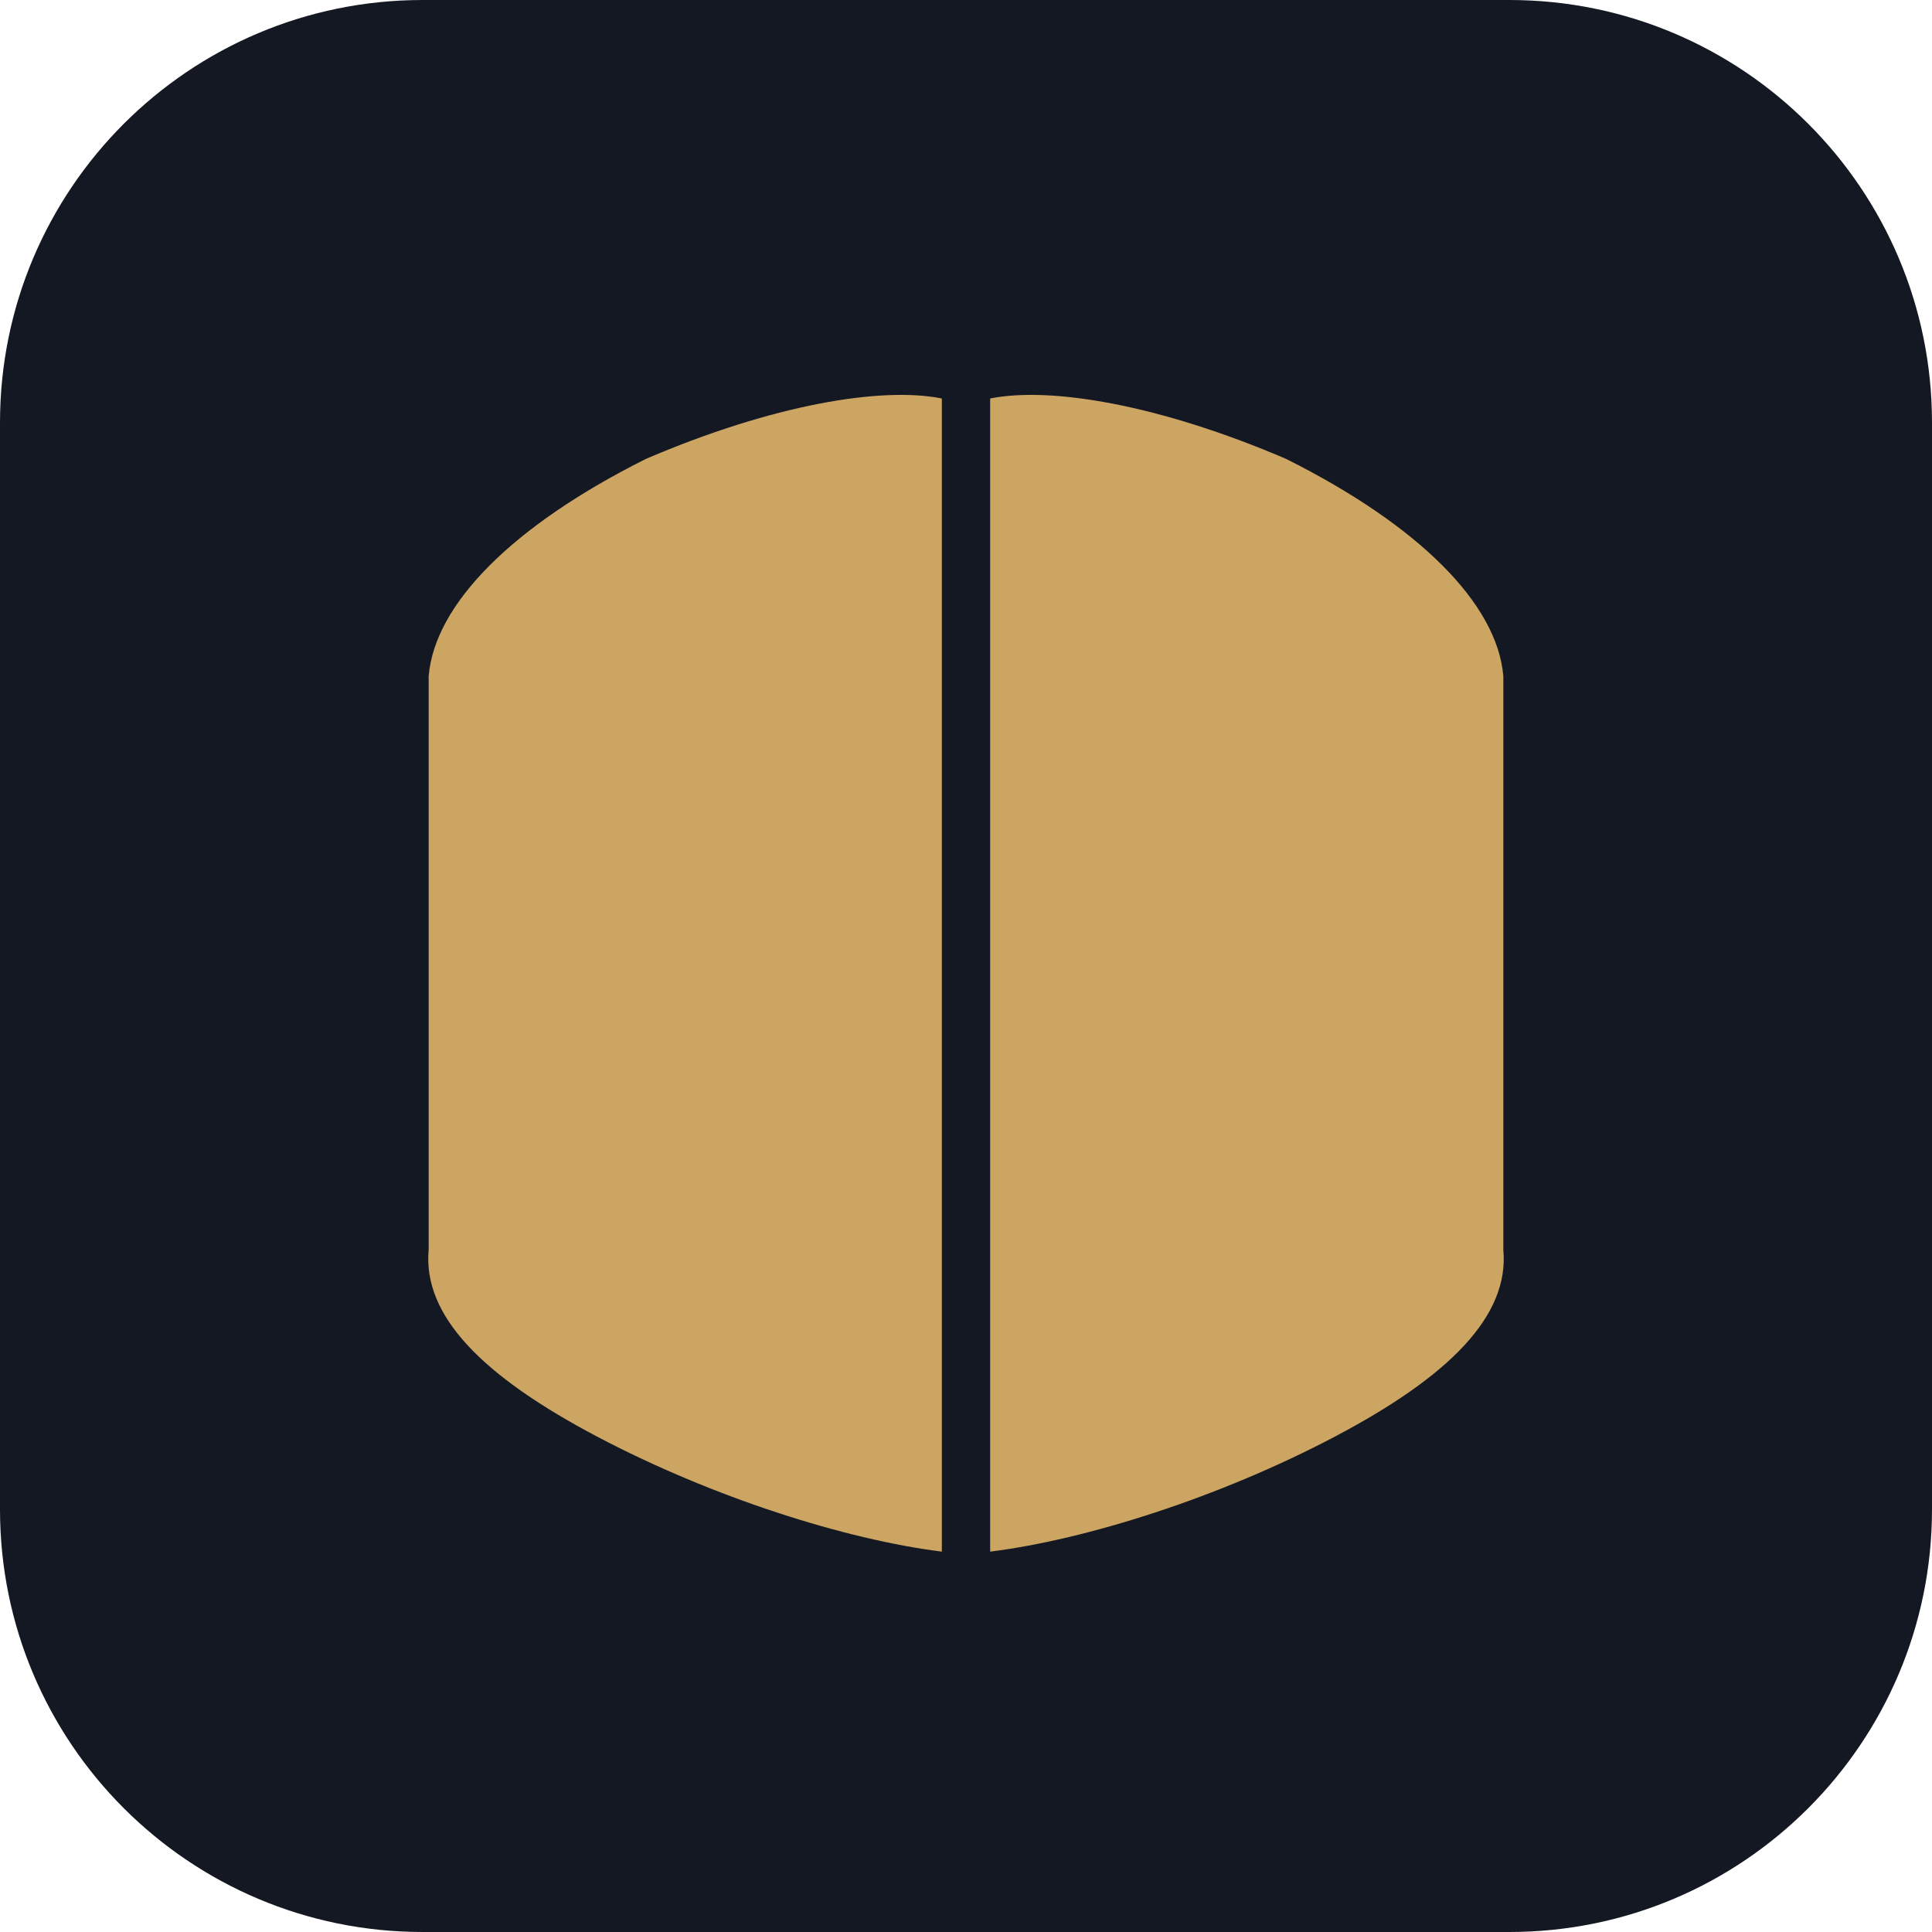
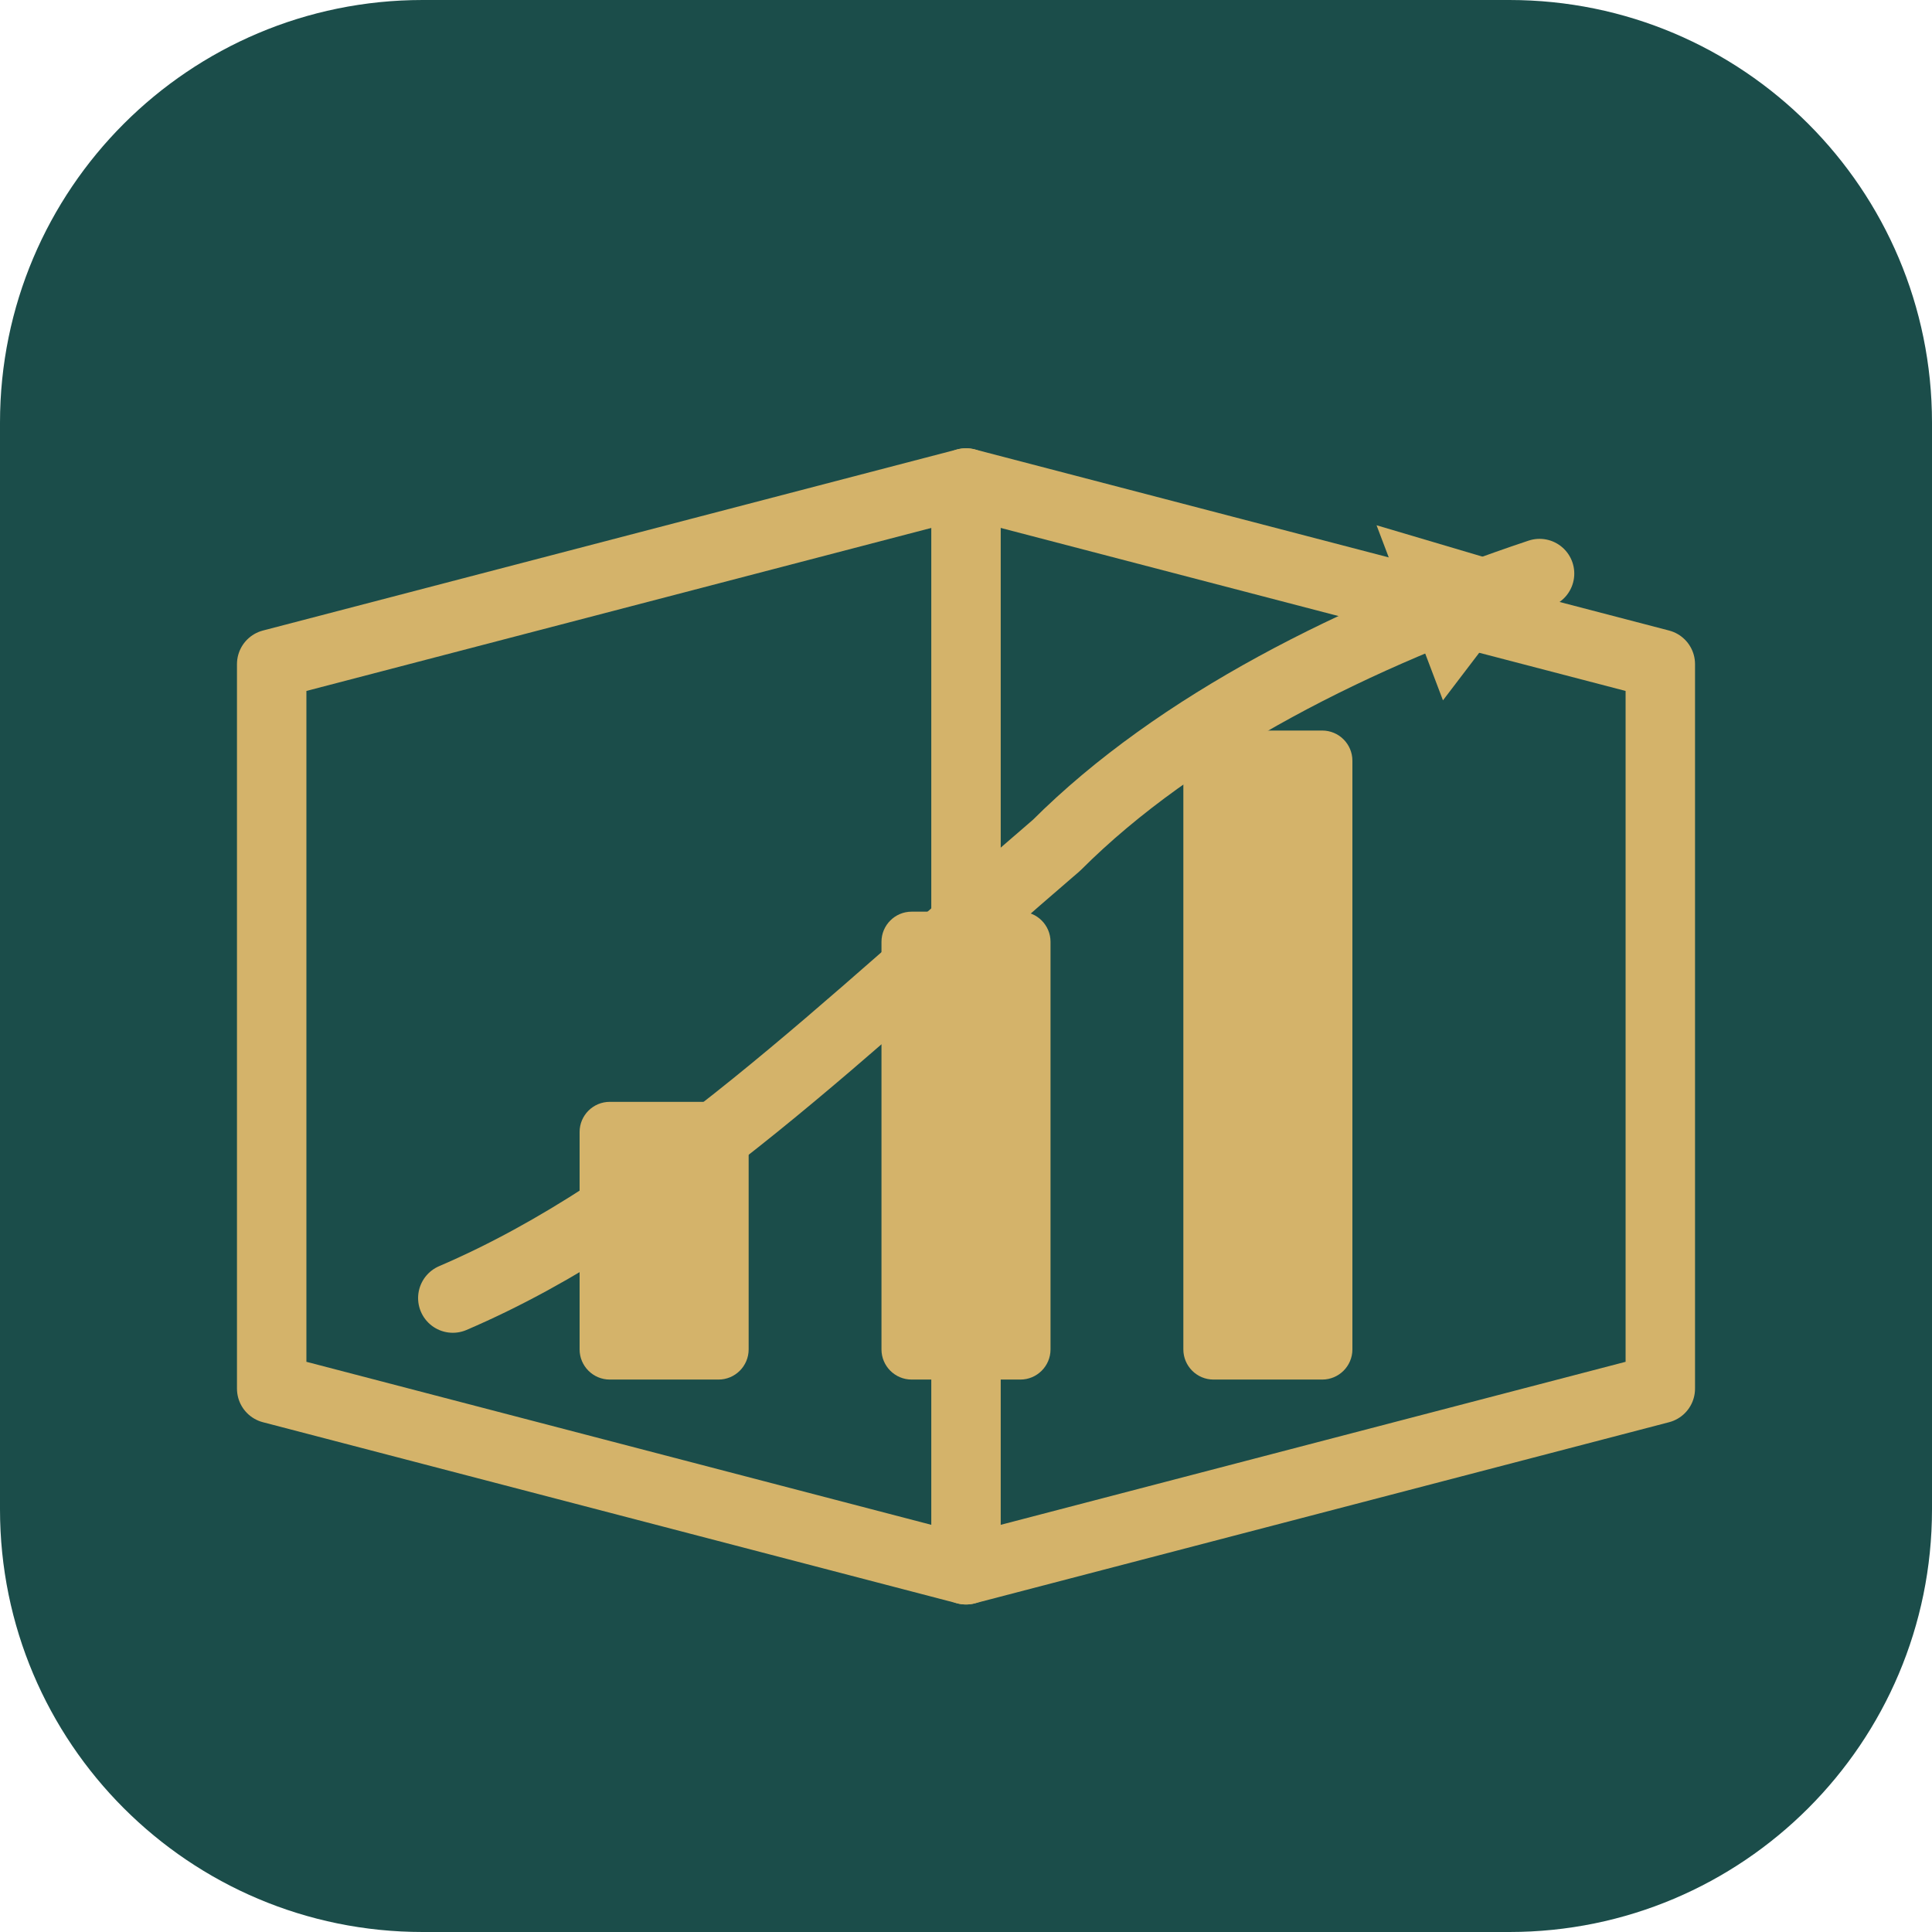
- <svg xmlns="http://www.w3.org/2000/svg" viewBox="0 0 64 64" role="img" aria-label="Exam Coach">
-   <rect width="64" height="64" rx="14" fill="#141822" />
-   <path fill="#CCA563" d="M14.2 22.4c.2-2.4 2.8-5 7.2-7.2C25.6 13.4 29.2 12.8 31.2 13.2v38.2c-3.2-.4-7.6-1.8-11.4-3.8-3.8-2-5.8-4-5.6-6.2z" />
-   <path fill="#CCA563" d="M49.8 22.4c-.2-2.4-2.8-5-7.2-7.2C38.4 13.4 34.8 12.8 32.8 13.2v38.2c3.2-.4 7.6-1.8 11.4-3.8 3.8-2 5.8-4 5.6-6.2z" />
+ <svg xmlns="http://www.w3.org/2000/svg" viewBox="0 0 64 64" role="img" aria-label="EXAM COACH">
+   <rect width="64" height="64" rx="14" fill="#1B4D4A" />
+   <g fill="none" stroke="#D4B36A" stroke-width="2.3" stroke-linecap="round" stroke-linejoin="round">
+     <path d="M9 22 L32 16 L55 22 V46 L32 52 L9 46 Z" />
+     <path d="M32 16 V52" />
+     <path d="M15 43 C 22 40, 28 34, 35 28 C 39 24, 45 21, 51 19" />
+   </g>
+   <rect x="19.2" y="36.5" width="5.6" height="9.2" rx="1" fill="#D4B36A" />
+   <rect x="29.2" y="30.2" width="5.6" height="15.5" rx="1" fill="#D4B36A" />
+   <rect x="39.2" y="24.2" width="5.6" height="21.5" rx="1" fill="#D4B36A" />
+   <path d="M51 19 L45.6 17.4 L47.8 23.2 Z" fill="#D4B36A" />
</svg>
